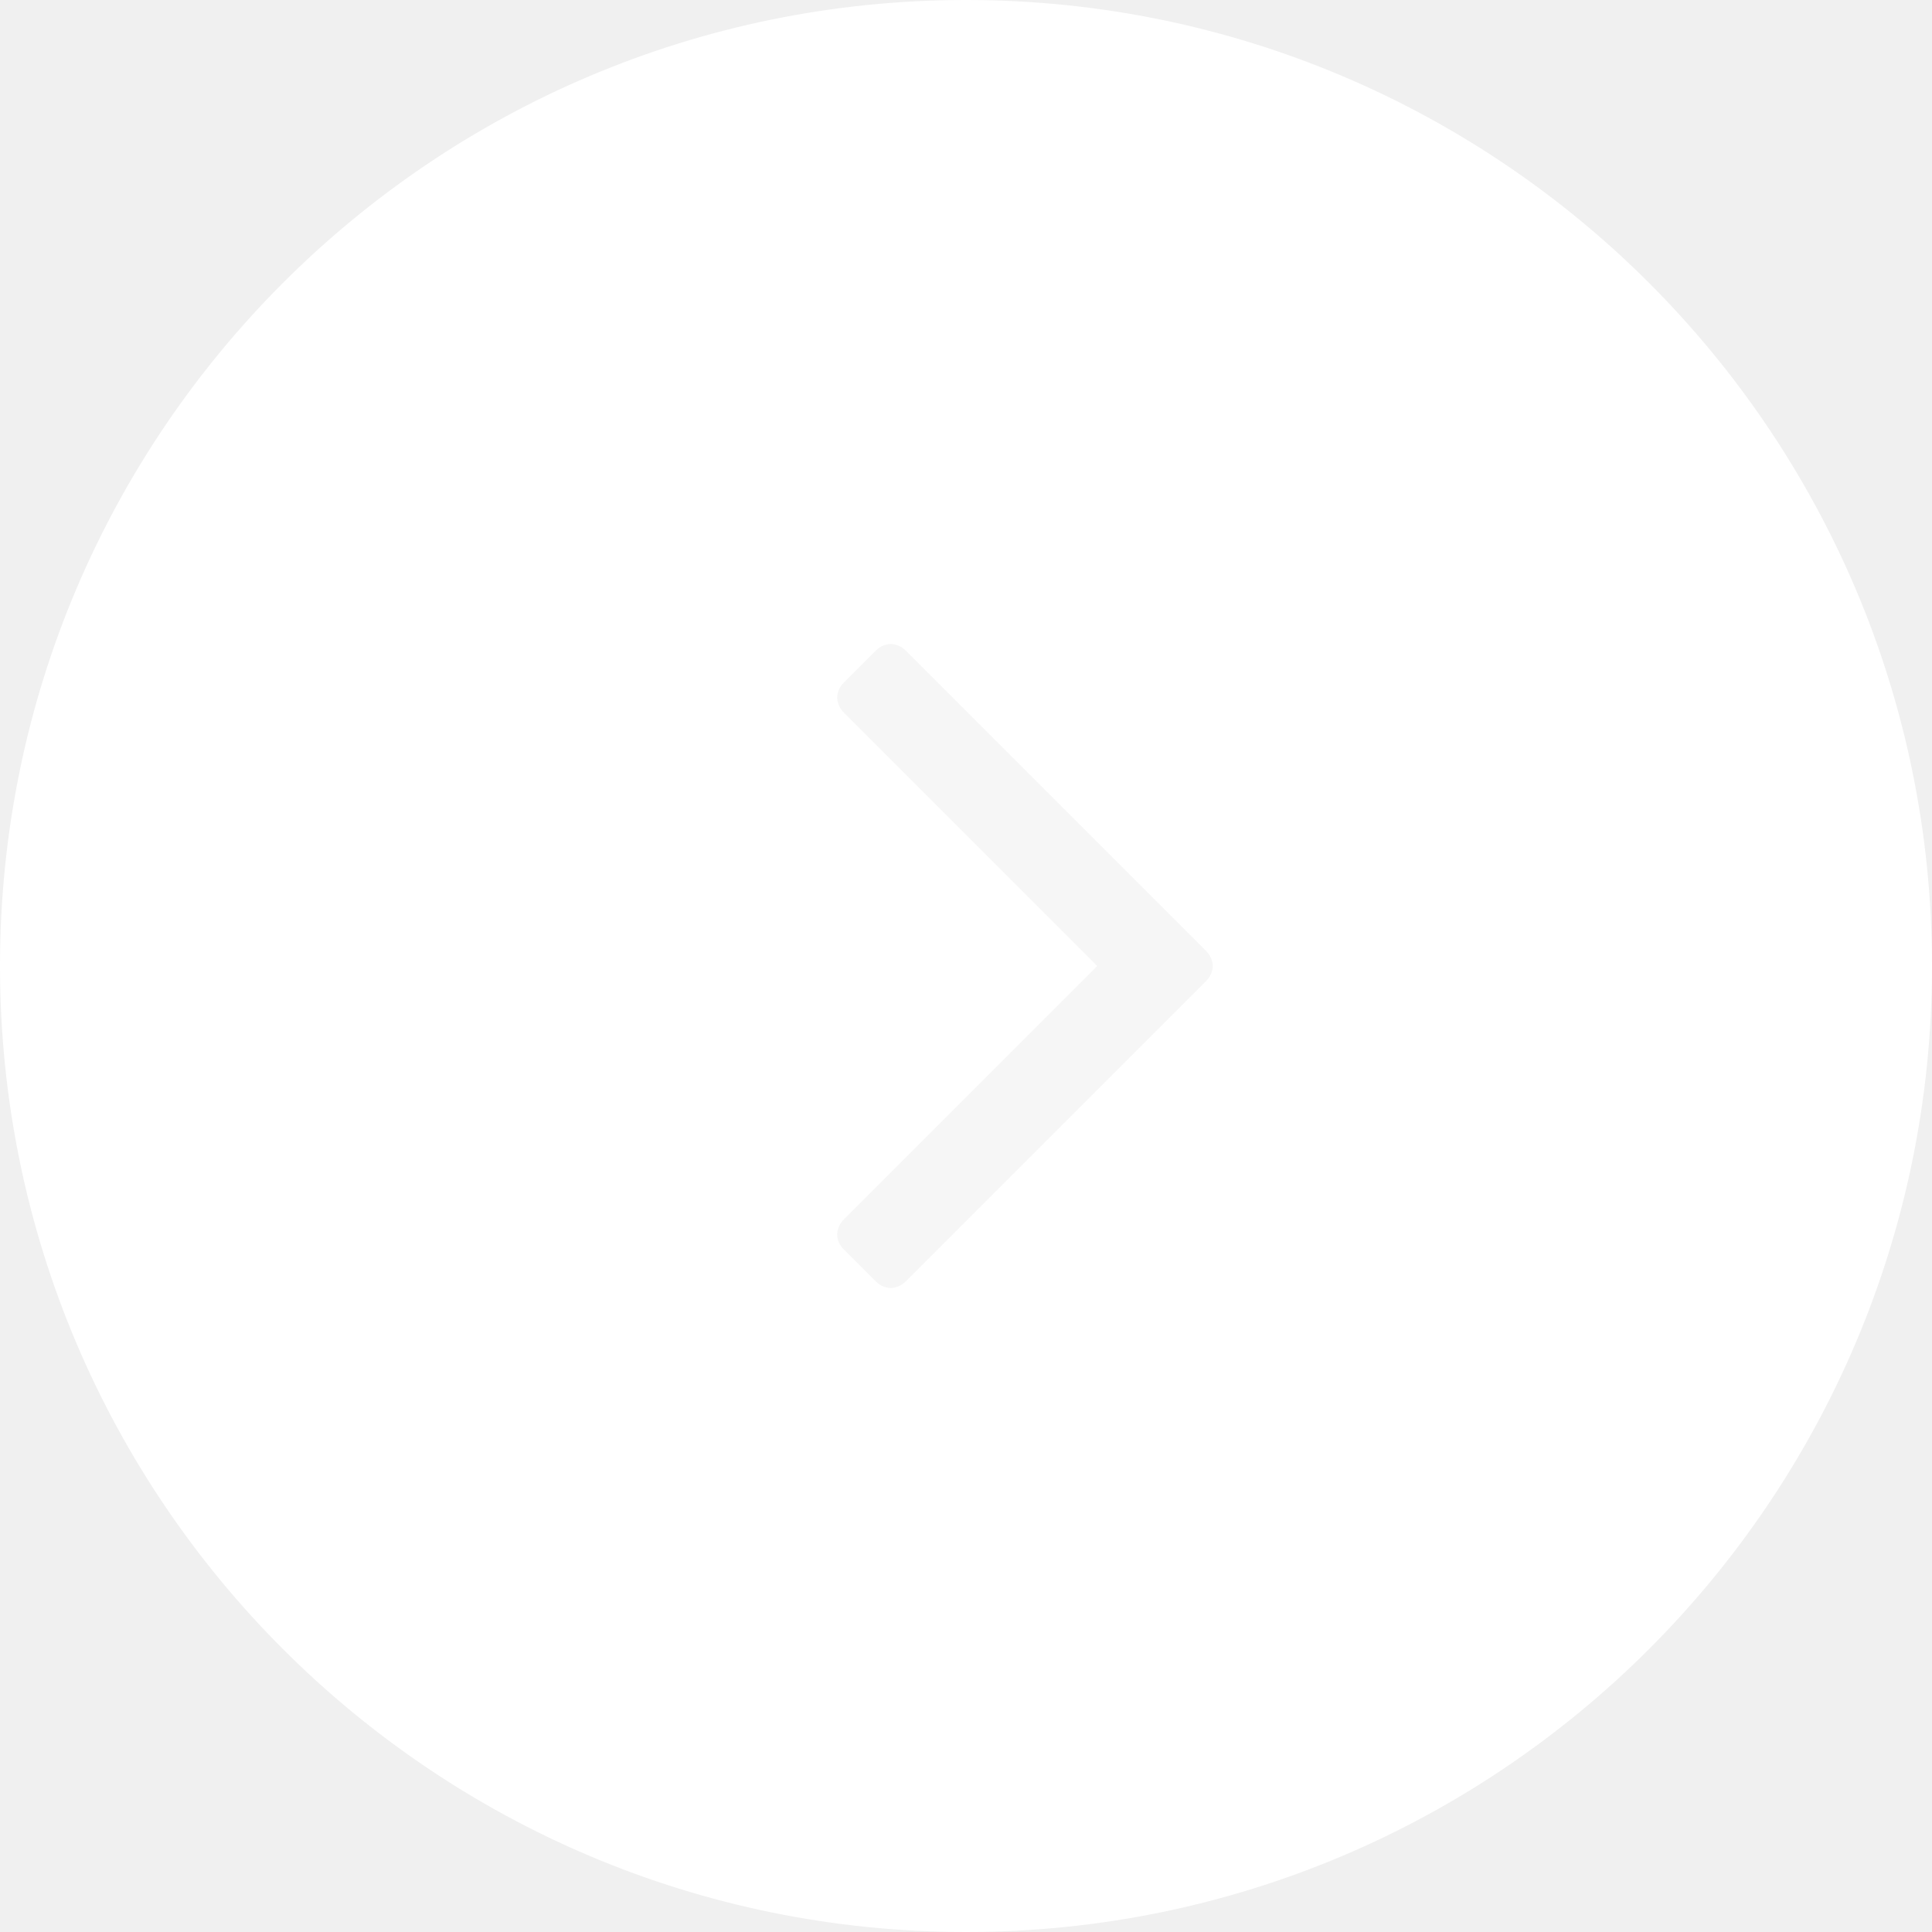
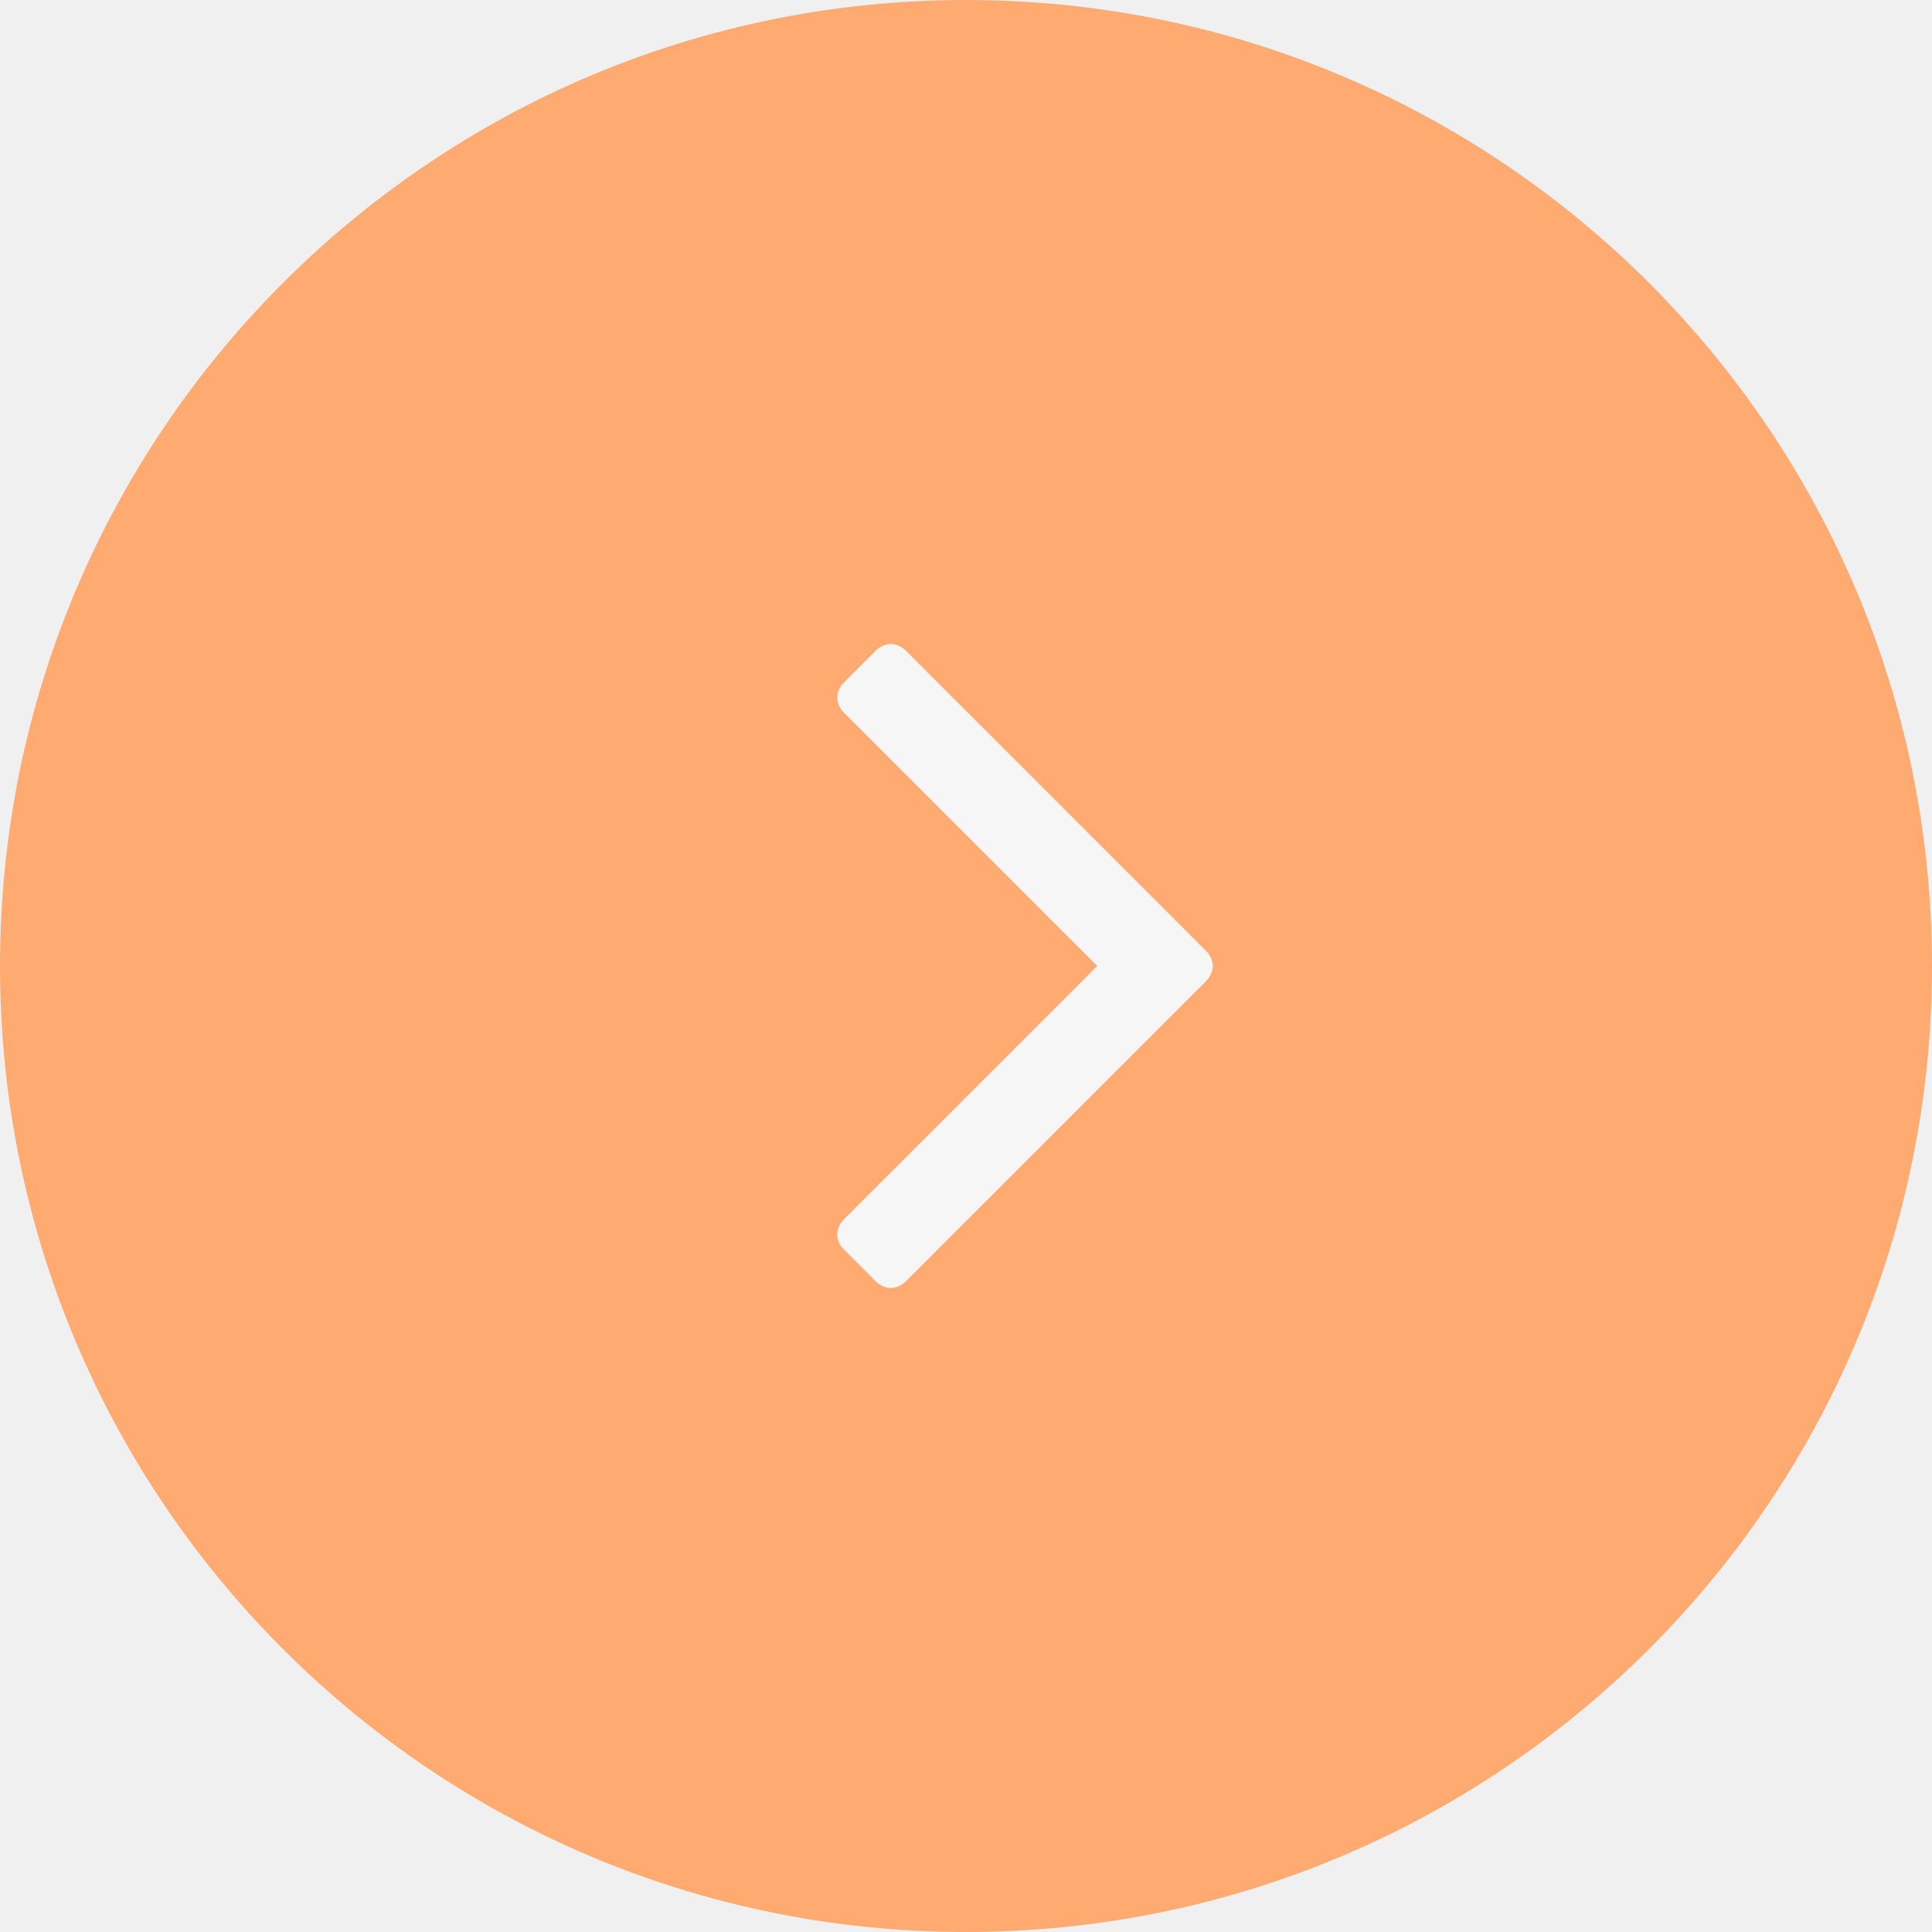
<svg xmlns="http://www.w3.org/2000/svg" width="90px" height="90px" viewBox="0 0 90 90" version="1.1">
  <defs />
  <g id="Page-1" stroke="none" stroke-width="1" fill="none" fill-rule="evenodd">
    <g id="Desktop-HD" transform="translate(-1143, -667)">
      <g id="Group-2" transform="translate(1143, 667)">
-         <circle id="Oval" fill="#FFFFFF" cx="45" cy="45" r="45" />
+         <circle id="Oval" fill="#ffaa71" cx="45" cy="45" r="45" />
        <path d="M56.495,45 C56.495,44.76 56.375,44.489 56.194,44.309 L42.186,30.301 C42.006,30.12 41.735,30 41.495,30 C41.255,30 40.984,30.12 40.804,30.301 L39.301,31.804 C39.12,31.984 39,32.255 39,32.495 C39,32.735 39.12,33.006 39.301,33.186 L51.114,45 L39.301,56.814 C39.12,56.994 39,57.265 39,57.505 C39,57.776 39.12,58.016 39.301,58.196 L40.804,59.699 C40.984,59.88 41.255,60 41.495,60 C41.735,60 42.006,59.88 42.186,59.699 L56.194,45.691 C56.375,45.511 56.495,45.24 56.495,45 L56.495,45 Z" id="" fill="#F6F6F6" />
      </g>
    </g>
  </g>
</svg>
